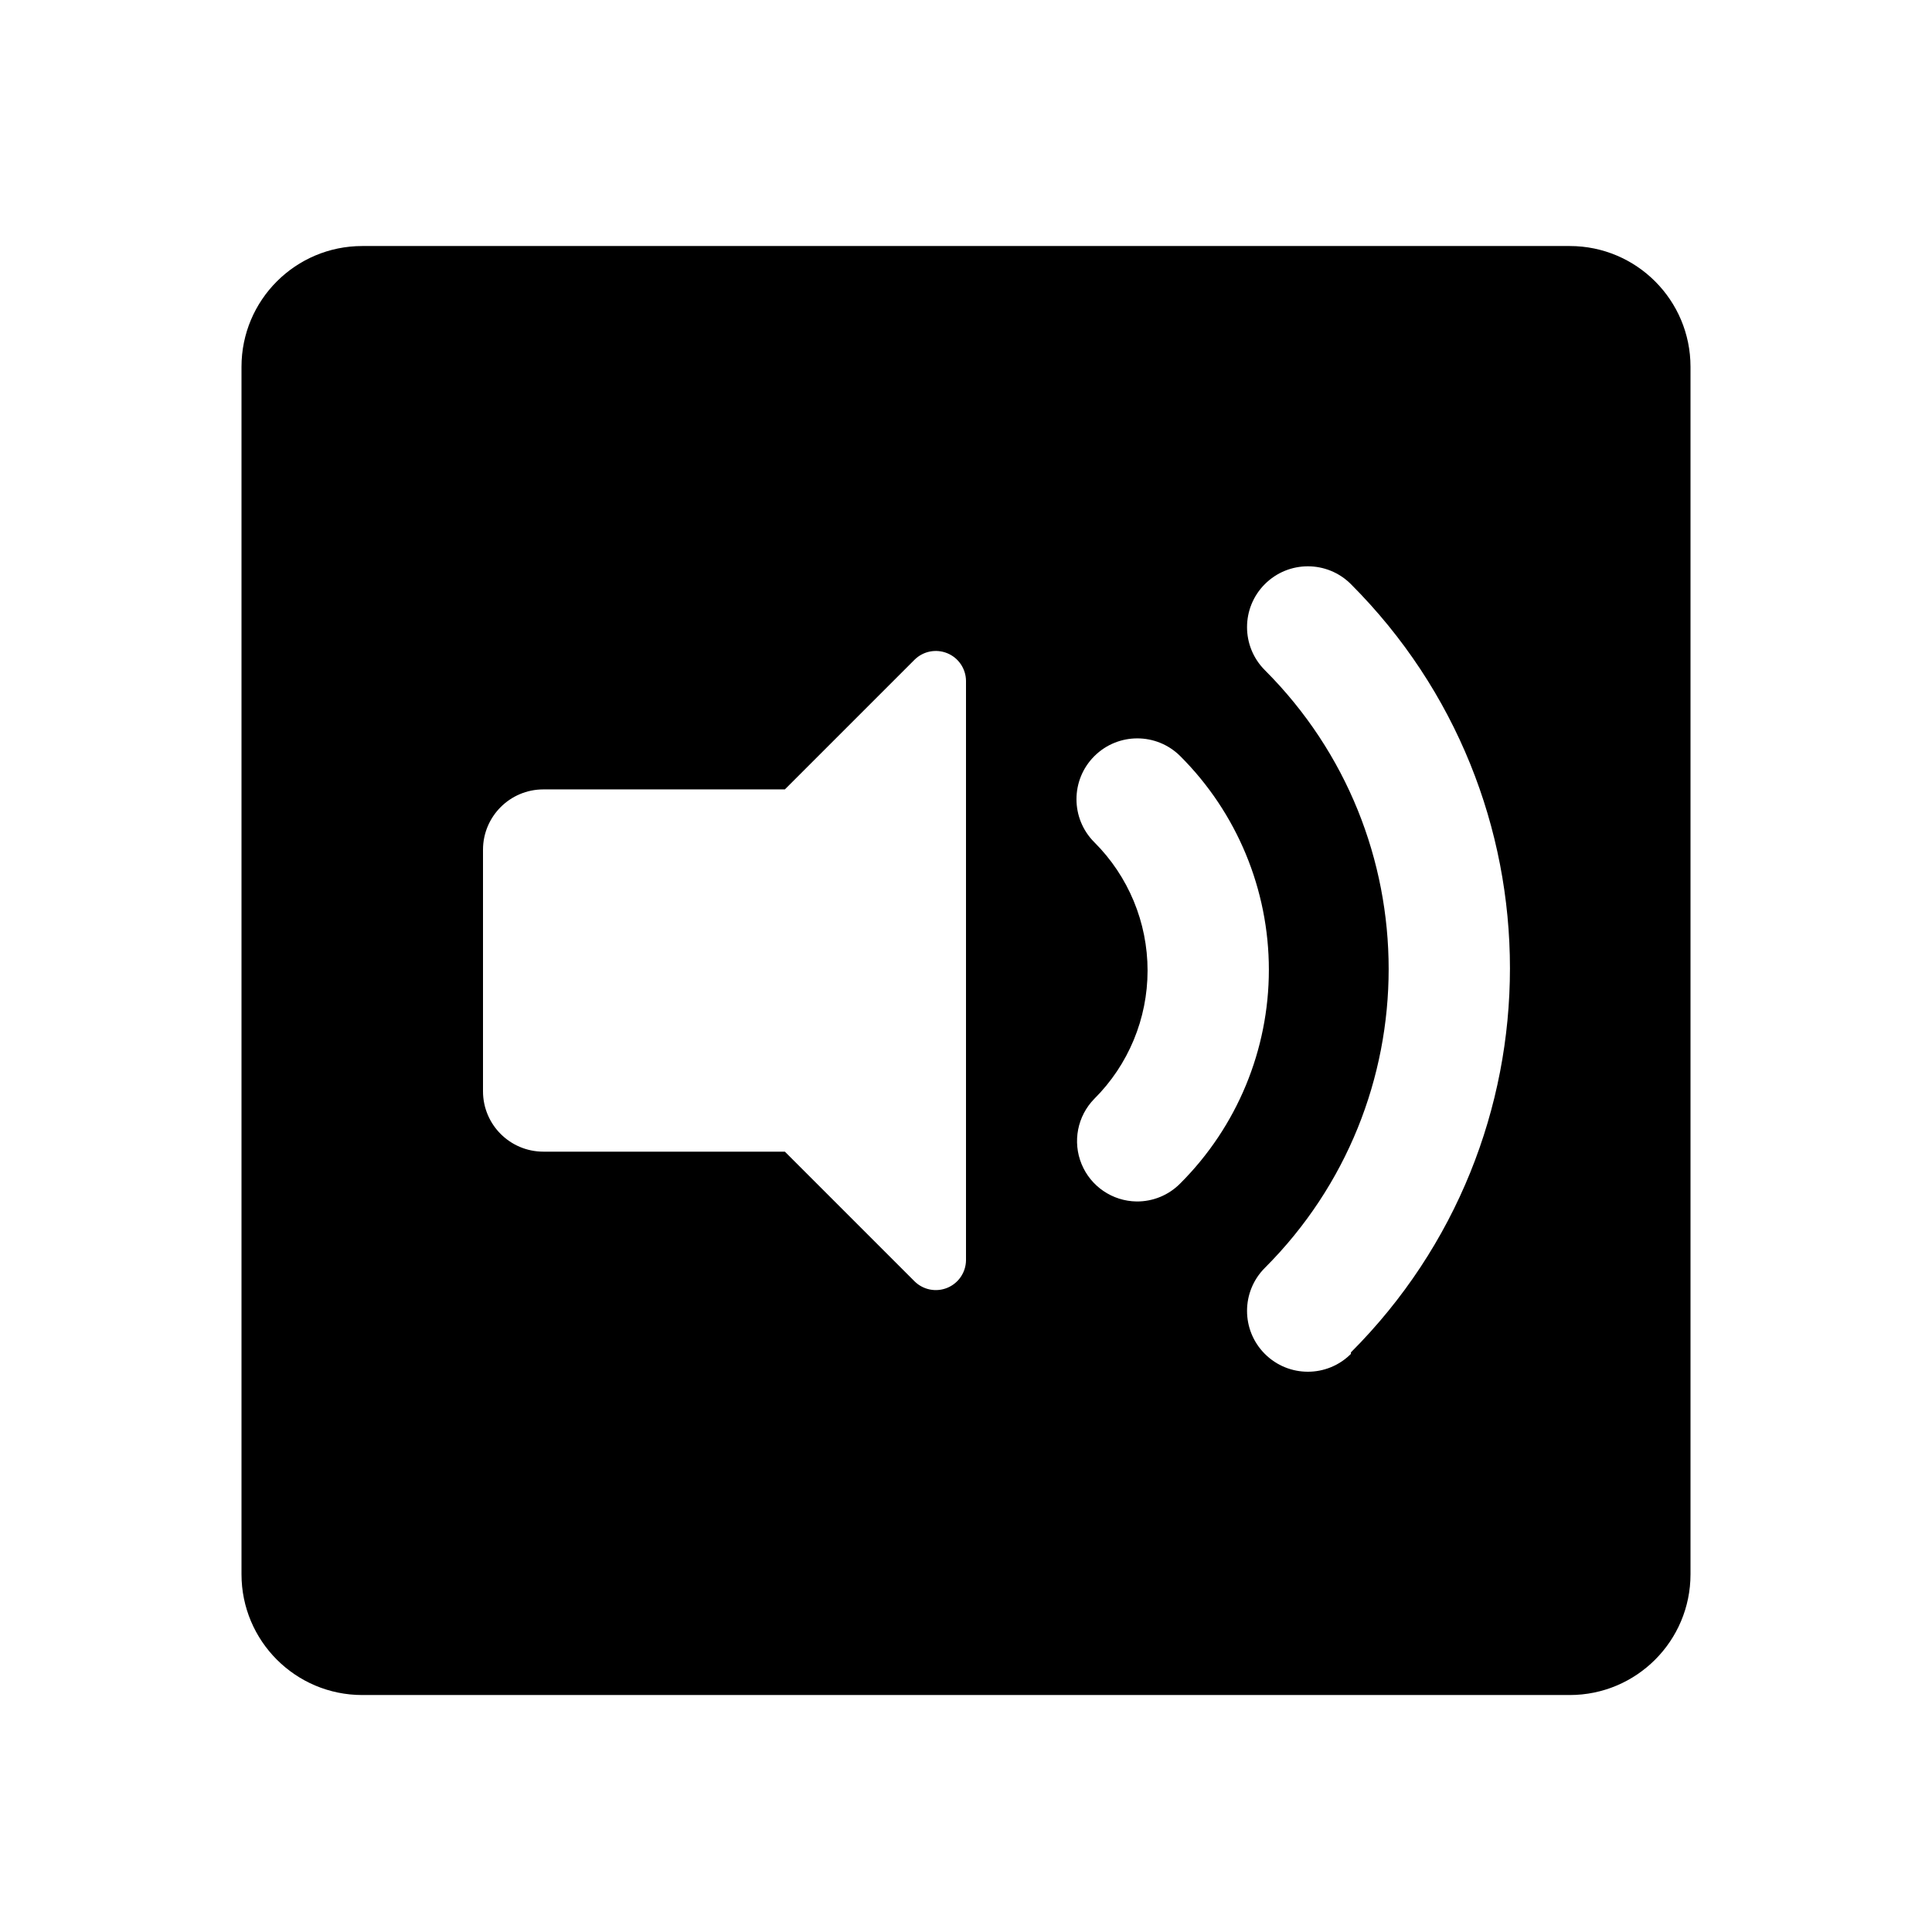
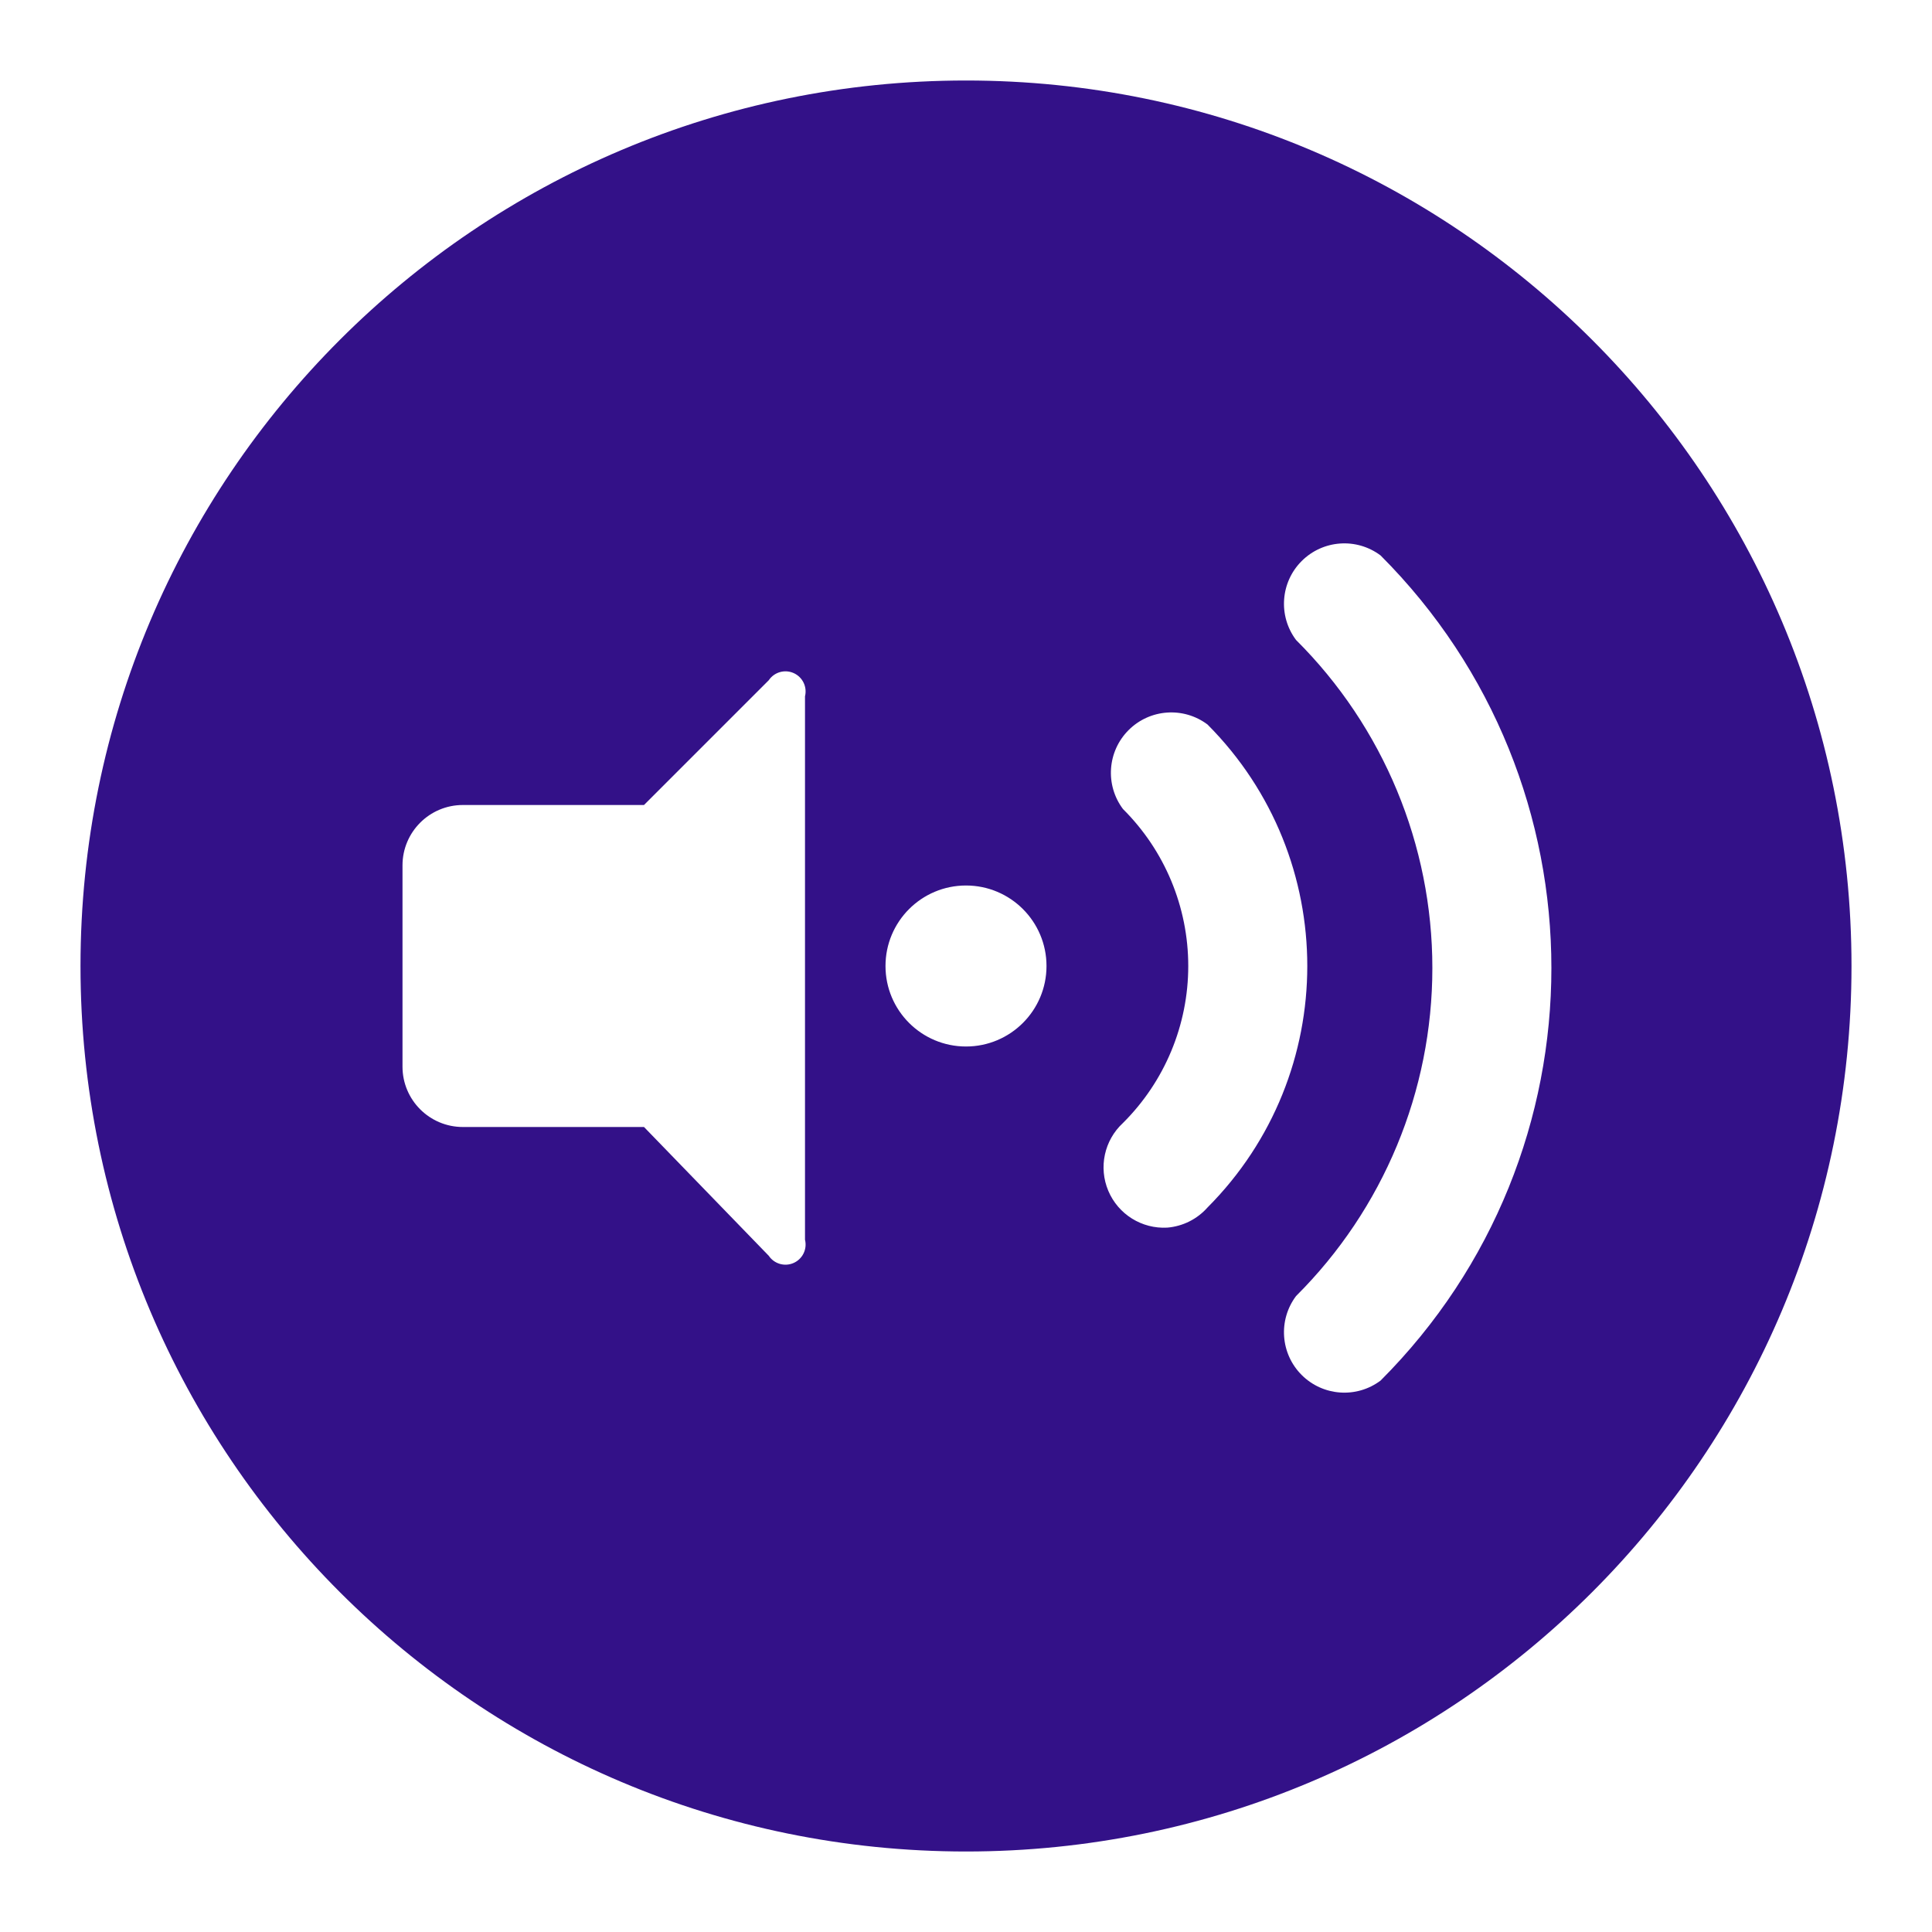
- <svg xmlns="http://www.w3.org/2000/svg" viewBox="0 0 128 128">
-   <path d="M104,16.3H24a8,8,0,0,0-8,8v80a8,8,0,0,0,8,8h80a8,8,0,0,0,8-8v-80A8,8,0,0,0,104,16.3ZM64,83.5a2,2,0,0,1-3.4,1.4L52,76.3H36a4,4,0,0,1-4-4v-16a4,4,0,0,1,4-4H52l8.6-8.6A2,2,0,0,1,64,45.1Zm11.3-3.9a4,4,0,0,1-2.8-6.8,12,12,0,0,0,0-17,4,4,0,0,1,5.7-5.7,20,20,0,0,1,0,28.3A4,4,0,0,1,75.3,79.6ZM89.5,89.7a4,4,0,0,1-5.7-5.7,28,28,0,0,0,0-39.6,4,4,0,0,1,5.7-5.7,36,36,0,0,1,0,50.9Z" />
+ <svg xmlns="http://www.w3.org/2000/svg" viewBox="0 0 48 48">
+   <path d="M24,2A22,22,0,1,0,46,24,22,22,0,0,0,24,2ZM20,30.8a.5.5,0,0,1-.9.4L16,28H11.5A1.5,1.5,0,0,1,10,26.5v-5A1.5,1.5,0,0,1,11.5,20H16l3.1-3.1a.5.5,0,0,1,.9.4ZM24,26a2,2,0,1,1,2-2A2,2,0,0,1,24,26Zm5,4.5a1.5,1.5,0,0,1-1.1-2.6,5.5,5.5,0,0,0,0-7.8A1.5,1.5,0,0,1,30,18a8.5,8.5,0,0,1,0,12A1.5,1.5,0,0,1,29,30.5Zm5.3,3.8a1.5,1.5,0,0,1-2.1-2.1,11.5,11.5,0,0,0,0-16.3,1.5,1.5,0,0,1,2.1-2.1,14.5,14.5,0,0,1,0,20.5Z" fill="#318" />
</svg>
